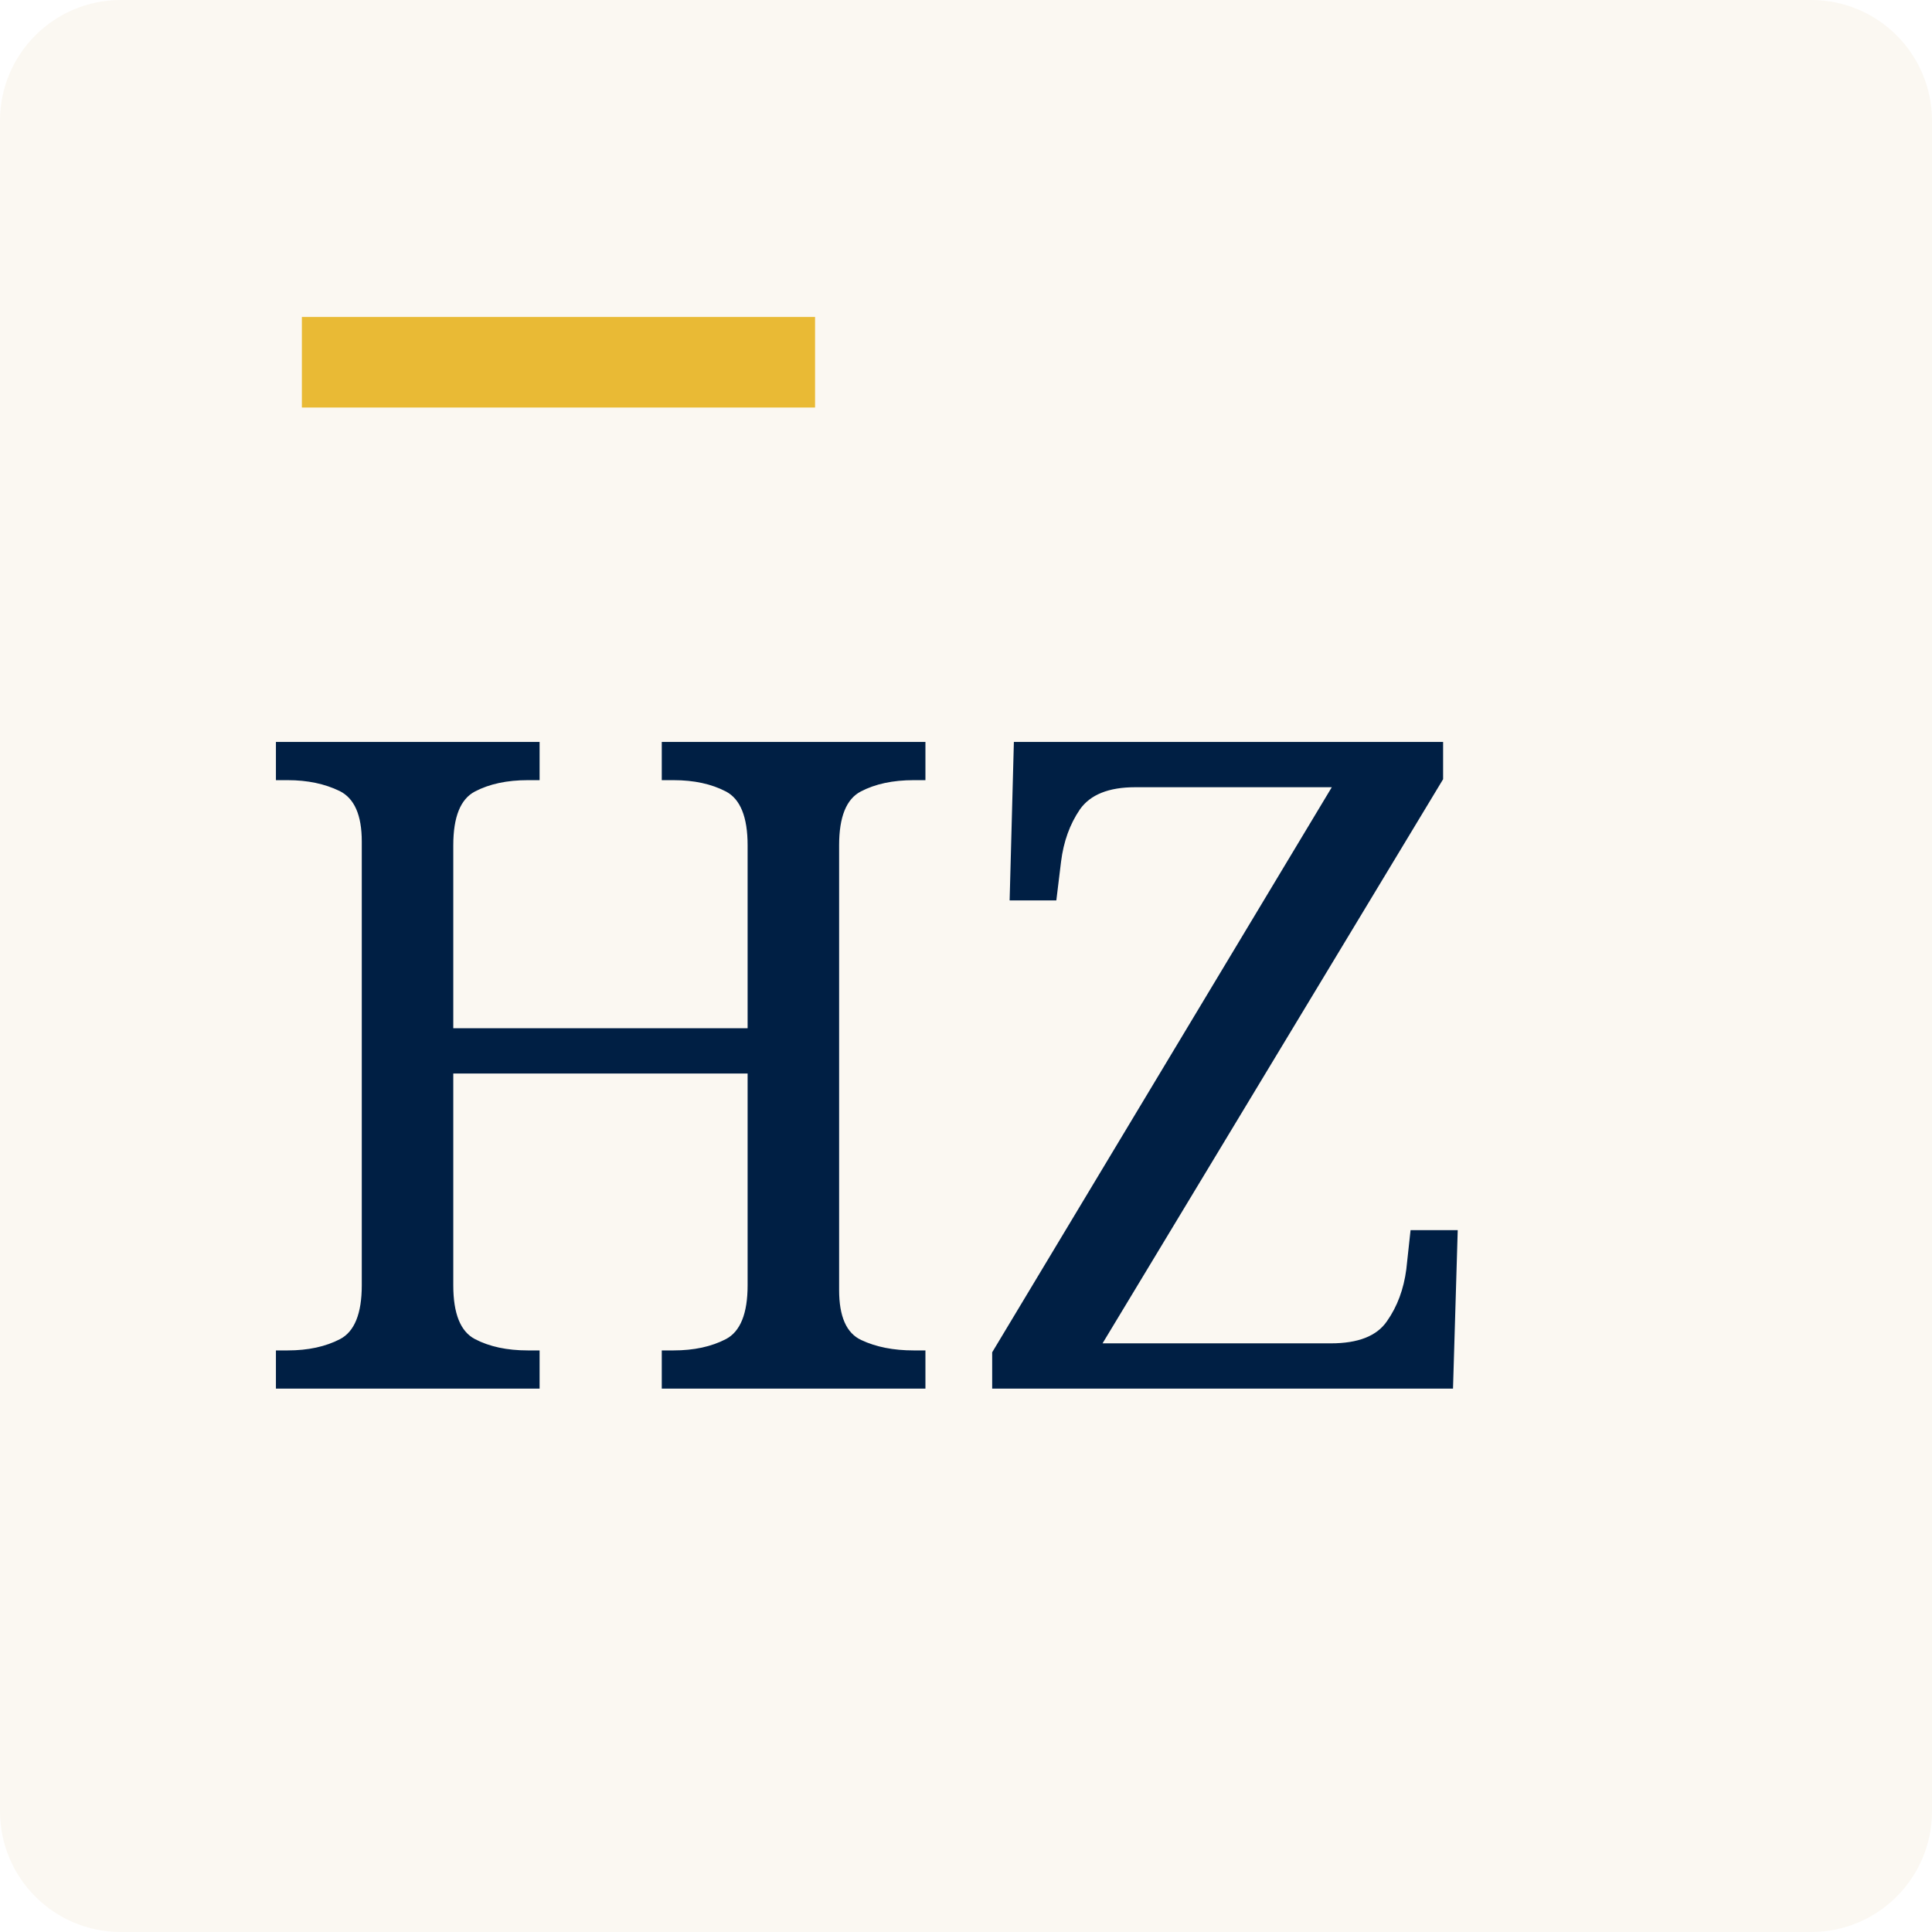
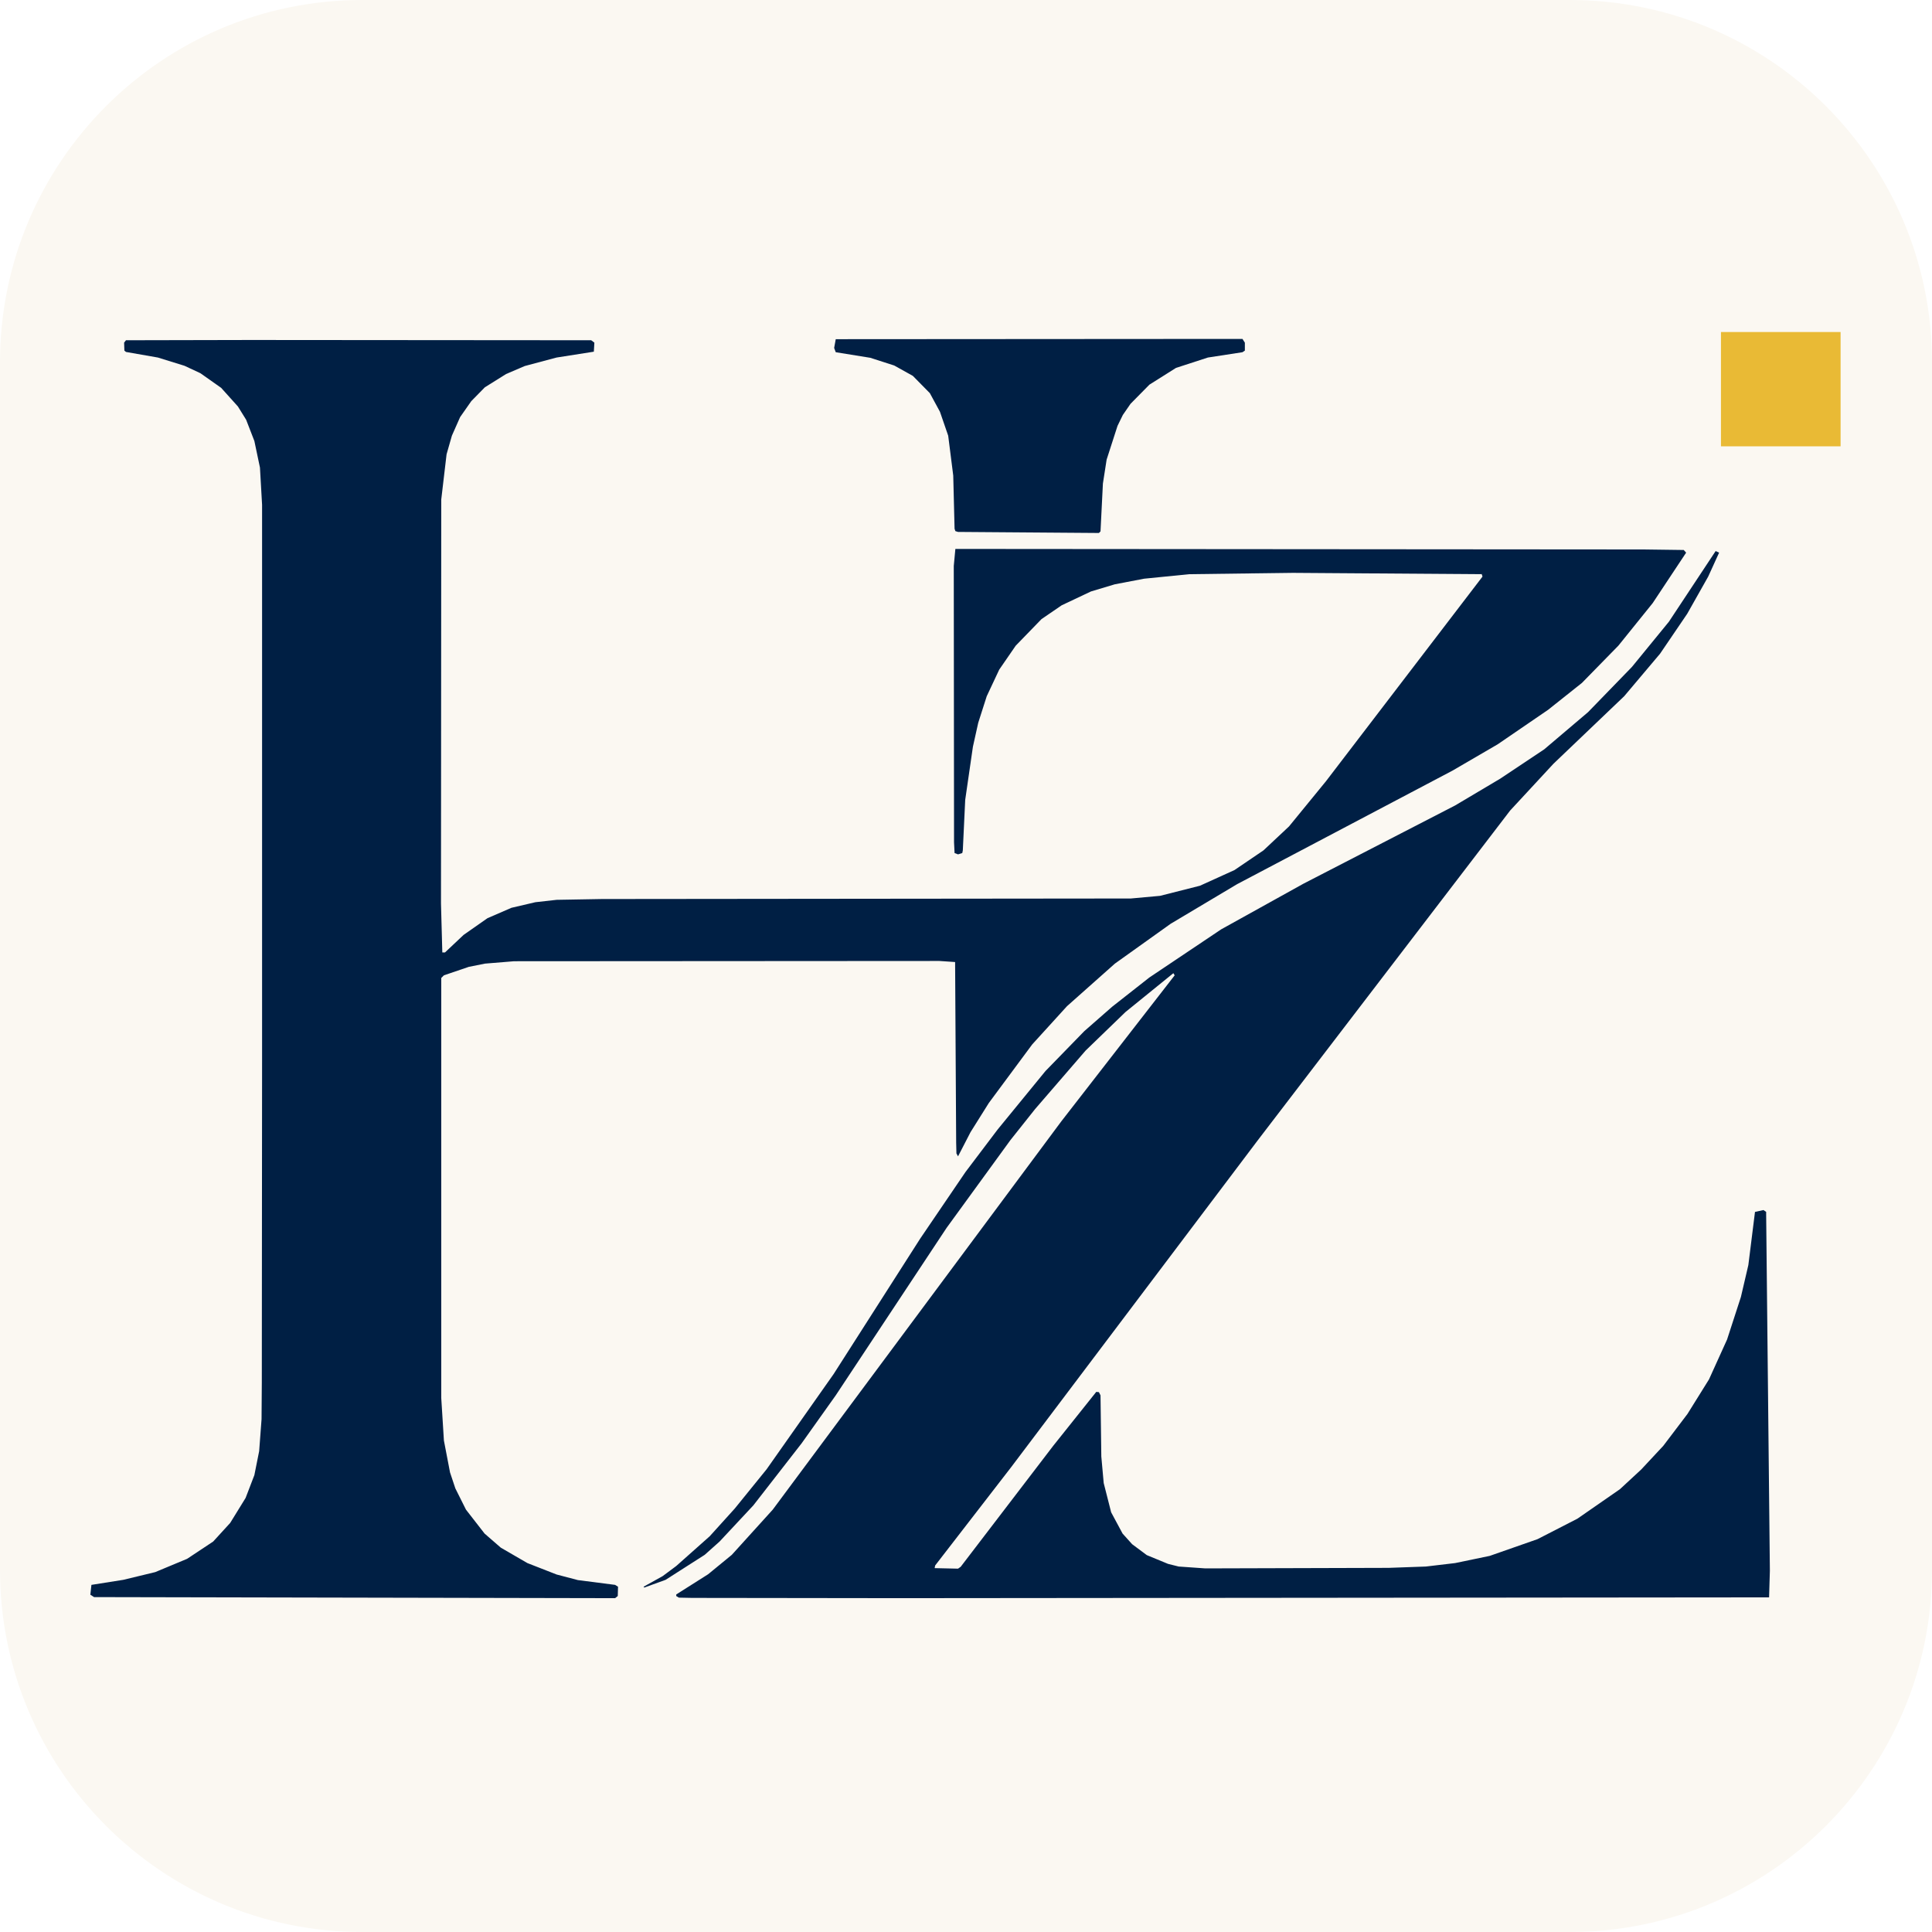
- <svg xmlns="http://www.w3.org/2000/svg" viewBox="0 0 64 64">
-   <rect width="64" height="64" rx="4" fill="#FBF8F2" />
-   <path d="M10 12h17" stroke="#E9BA35" stroke-width="3" />
-   <text x="8" y="46" font-family="Georgia,serif" font-size="30" fill="#001F44">HZ</text>
+ <svg xmlns="http://www.w3.org/2000/svg" viewBox="0 0 640 640">
+   <rect width="640" height="640" rx="120" fill="#FBF8F2" />
+   <g transform="translate(25.0 104.7) scale(0.8806)">
+     <path fill="#001F44" fill-rule="evenodd" d="M66.0 9.0L194.0 9.1L195.2 10.0L195.0 13.4L181.0 15.6L169.0 18.8L162.0 21.8L154.0 26.8L148.9 32.0L144.7 38.0L141.6 45.0L139.6 52.0L137.6 69.0L137.5 221.0L138.0 239.4L139.0 239.4L146.0 232.8L155.0 226.5L164.0 222.6L173.0 220.5L181.0 219.6L198.0 219.3L397.0 219.1L408.0 218.1L423.0 214.3L436.0 208.4L446.9 201.0L456.5 192.0L470.4 175.0L529.3 98.0L529.0 97.1L458.0 96.6L419.0 97.1L402.0 98.8L391.0 100.9L382.0 103.6L371.0 108.8L363.4 114.0L353.7 124.0L347.5 133.0L342.8 143.0L339.6 153.0L337.6 162.0L334.7 182.0L333.8 201.0L333.6 202.0L332.0 202.5L330.7 202.0L330.5 198.0L330.4 94.0L331.0 87.6L590.0 87.8L605.0 88.0L605.9 89.0L593.3 108.0L580.4 124.0L566.7 138.0L554.0 148.1L535.0 161.1L518.0 171.0L437.0 213.7L412.0 228.6L391.0 243.6L373.0 259.6L359.9 274.0L343.6 296.0L336.7 307.0L332.0 316.1L331.4 315.0L331.3 311.0L330.9 243.0L325.0 242.6L165.0 242.7L154.0 243.6L148.0 244.8L138.6 248.0L137.6 249.0L137.6 253.0L137.6 407.0L138.6 423.0L140.9 435.0L142.9 441.0L146.9 449.0L153.9 458.0L160.0 463.3L170.0 469.1L181.0 473.4L189.0 475.5L203.0 477.3L204.1 478.0L204.0 481.5L203.0 482.3L7.0 481.9L5.6 481.0L6.0 477.3L18.0 475.4L30.0 472.5L42.0 467.5L51.8 461.0L58.2 454.0L64.0 444.6L67.3 436.0L69.1 427.0L70.0 415.0L70.1 401.0L70.2 280.0L70.2 71.0L69.4 57.0L67.3 47.0L64.2 39.0L61.1 34.0L54.8 27.0L47.0 21.5L41.0 18.7L31.0 15.6L19.0 13.5L18.4 13.0L18.3 10.0L19.0 9.1ZM286.0 8.7L439.0 8.6L439.9 10.0L439.9 12.0L439.9 13.0L439.0 13.6L426.0 15.6L414.0 19.5L404.0 25.8L396.9 33.0L394.0 37.2L392.0 41.3L387.9 54.0L386.5 63.0L385.6 81.0L385.0 81.6L332.0 81.2L331.0 80.9L330.7 80.0L330.2 60.0L328.3 45.0L325.2 36.0L321.4 29.0L315.0 22.5L308.0 18.6L299.0 15.7L286.0 13.6L285.4 12.0ZM617.0 88.4L618.3 89.0L614.2 98.0L606.3 112.0L596.1 127.0L582.6 143.0L556.0 168.4L539.7 186.0L444.8 310.0L352.0 433.0L323.4 470.0L323.2 471.0L332.0 471.2L333.0 470.5L367.8 425.0L384.0 404.7L385.0 404.8L385.6 406.0L385.9 429.0L386.8 439.0L389.6 450.0L393.9 458.0L397.5 462.0L403.0 466.1L411.0 469.4L415.0 470.4L425.0 471.1L494.0 470.9L508.0 470.4L519.0 469.1L532.0 466.4L550.0 460.1L565.0 452.4L581.0 441.3L589.0 433.9L597.3 425.0L606.4 413.0L614.5 400.0L621.3 385.0L626.5 369.0L629.3 357.0L631.8 337.0L635.0 336.3L636.0 337.0L636.0 338.0L637.4 472.0L637.1 482.0L310.0 482.3L232.0 482.2L227.0 482.1L226.0 481.5L226.0 480.9L238.0 473.3L246.9 466.0L262.3 449.0L370.8 303.0L413.5 248.0L413.0 247.2L395.0 261.8L380.0 276.3L361.0 298.3L351.7 310.0L327.7 343.0L286.0 406.0L273.2 424.0L255.0 447.4L242.3 461.0L236.7 466.0L222.0 475.4L214.0 478.3L213.7 478.0L220.9 474.0L226.0 470.2L238.6 459.0L248.0 448.6L260.0 433.8L285.2 398.0L317.8 347.0L334.8 322.0L346.9 306.0L364.9 284.0L379.5 269.0L390.0 259.8L404.0 248.8L431.0 230.7L462.0 213.5L519.0 184.1L536.0 174.0L552.5 163.0L569.0 149.0L585.5 132.0L599.4 115.0Z" />
+     <rect fill="#E9BA35" x="619" y="6" width="45" height="43" />
+   </g>
</svg>
